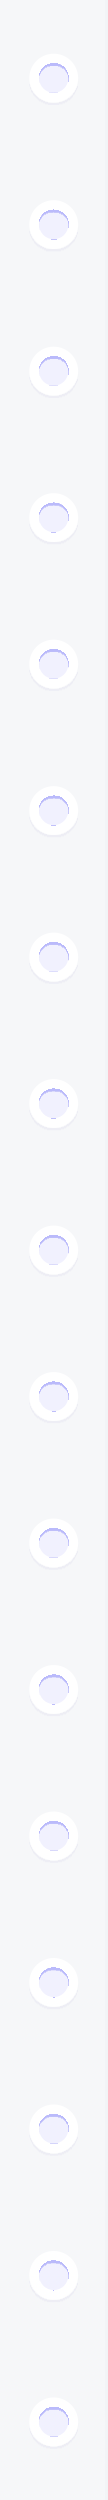
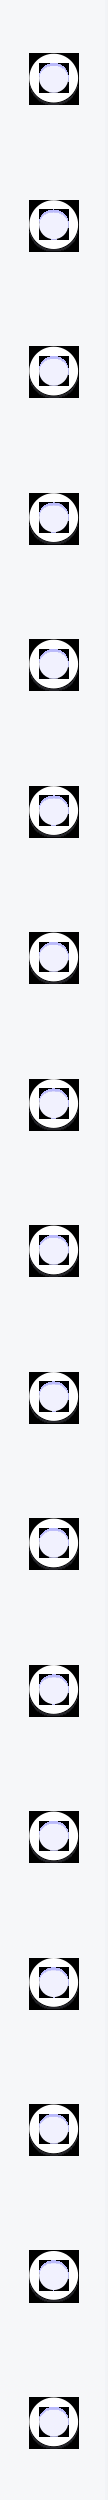
<svg xmlns="http://www.w3.org/2000/svg" width="44" height="1024" viewBox="0 0 44 1024" fill="none">
  <g clip-path="url(#clip0_32407_40120)">
    <mask id="path-1-inside-1_32407_40120" fill="white">
      <path d="M0 0H44V1024H0V0Z" />
    </mask>
    <path d="M0 0H44V1024H0V0Z" fill="#F6F7F9" />
    <g filter="url(#filter0_d_32407_40120)">
      <rect x="12" y="22" width="20" height="20" rx="10" fill="white" />
      <g filter="url(#filter1_ii_32407_40120)">
        <rect x="16" y="26" width="12" height="12" rx="6" fill="#F1F1FE" />
      </g>
    </g>
    <g filter="url(#filter2_d_32407_40120)">
      <rect x="12" y="82" width="20" height="20" rx="10" fill="white" />
      <g filter="url(#filter3_ii_32407_40120)">
        <rect x="16" y="86" width="12" height="12" rx="6" fill="#F1F1FE" />
      </g>
    </g>
    <g filter="url(#filter4_d_32407_40120)">
      <rect x="12" y="142" width="20" height="20" rx="10" fill="white" />
      <g filter="url(#filter5_ii_32407_40120)">
        <rect x="16" y="146" width="12" height="12" rx="6" fill="#F1F1FE" />
      </g>
    </g>
    <g filter="url(#filter6_d_32407_40120)">
      <rect x="12" y="202" width="20" height="20" rx="10" fill="white" />
      <g filter="url(#filter7_ii_32407_40120)">
        <rect x="16" y="206" width="12" height="12" rx="6" fill="#F1F1FE" />
      </g>
    </g>
    <g filter="url(#filter8_d_32407_40120)">
      <rect x="12" y="262" width="20" height="20" rx="10" fill="white" />
      <g filter="url(#filter9_ii_32407_40120)">
        <rect x="16" y="266" width="12" height="12" rx="6" fill="#F1F1FE" />
      </g>
    </g>
    <g filter="url(#filter10_d_32407_40120)">
      <rect x="12" y="322" width="20" height="20" rx="10" fill="white" />
      <g filter="url(#filter11_ii_32407_40120)">
        <rect x="16" y="326" width="12" height="12" rx="6" fill="#F1F1FE" />
      </g>
    </g>
    <g filter="url(#filter12_d_32407_40120)">
      <rect x="12" y="382" width="20" height="20" rx="10" fill="white" />
      <g filter="url(#filter13_ii_32407_40120)">
        <rect x="16" y="386" width="12" height="12" rx="6" fill="#F1F1FE" />
      </g>
    </g>
    <g filter="url(#filter14_d_32407_40120)">
      <rect x="12" y="442" width="20" height="20" rx="10" fill="white" />
      <g filter="url(#filter15_ii_32407_40120)">
        <rect x="16" y="446" width="12" height="12" rx="6" fill="#F1F1FE" />
      </g>
    </g>
    <g filter="url(#filter16_d_32407_40120)">
      <rect x="12" y="502" width="20" height="20" rx="10" fill="white" />
      <g filter="url(#filter17_ii_32407_40120)">
        <rect x="16" y="506" width="12" height="12" rx="6" fill="#F1F1FE" />
      </g>
    </g>
    <g filter="url(#filter18_d_32407_40120)">
      <rect x="12" y="562" width="20" height="20" rx="10" fill="white" />
      <g filter="url(#filter19_ii_32407_40120)">
        <rect x="16" y="566" width="12" height="12" rx="6" fill="#F1F1FE" />
      </g>
    </g>
    <g filter="url(#filter20_d_32407_40120)">
      <rect x="12" y="622" width="20" height="20" rx="10" fill="white" />
      <g filter="url(#filter21_ii_32407_40120)">
        <rect x="16" y="626" width="12" height="12" rx="6" fill="#F1F1FE" />
      </g>
    </g>
    <g filter="url(#filter22_d_32407_40120)">
      <rect x="12" y="682" width="20" height="20" rx="10" fill="white" />
      <g filter="url(#filter23_ii_32407_40120)">
        <rect x="16" y="686" width="12" height="12" rx="6" fill="#F1F1FE" />
      </g>
    </g>
    <g filter="url(#filter24_d_32407_40120)">
      <rect x="12" y="742" width="20" height="20" rx="10" fill="white" />
      <g filter="url(#filter25_ii_32407_40120)">
        <rect x="16" y="746" width="12" height="12" rx="6" fill="#F1F1FE" />
      </g>
    </g>
    <g filter="url(#filter26_d_32407_40120)">
      <rect x="12" y="802" width="20" height="20" rx="10" fill="white" />
      <g filter="url(#filter27_ii_32407_40120)">
        <rect x="16" y="806" width="12" height="12" rx="6" fill="#F1F1FE" />
      </g>
    </g>
    <g filter="url(#filter28_d_32407_40120)">
      <rect x="12" y="862" width="20" height="20" rx="10" fill="white" />
      <g filter="url(#filter29_ii_32407_40120)">
        <rect x="16" y="866" width="12" height="12" rx="6" fill="#F1F1FE" />
      </g>
    </g>
    <g filter="url(#filter30_d_32407_40120)">
      <rect x="12" y="922" width="20" height="20" rx="10" fill="white" />
      <g filter="url(#filter31_ii_32407_40120)">
        <rect x="16" y="926" width="12" height="12" rx="6" fill="#F1F1FE" />
      </g>
    </g>
    <g filter="url(#filter32_d_32407_40120)">
      <rect x="12" y="982" width="20" height="20" rx="10" fill="white" />
      <g filter="url(#filter33_ii_32407_40120)">
        <rect x="16" y="986" width="12" height="12" rx="6" fill="#F1F1FE" />
      </g>
    </g>
  </g>
  <path d="M44 0H43V1024H44H45V0H44Z" fill="#F2F4F7" mask="url(#path-1-inside-1_32407_40120)" />
  <defs>
    <filter id="filter0_d_32407_40120" x="12" y="22" width="20" height="21" filterUnits="userSpaceOnUse" color-interpolation-filters="sRGB">
-       <feFlood flood-opacity="0" result="BackgroundImageFix" />
+       <feFlood floodOpacity="0" result="BackgroundImageFix" />
      <feColorMatrix in="SourceAlpha" type="matrix" values="0 0 0 0 0 0 0 0 0 0 0 0 0 0 0 0 0 0 127 0" result="hardAlpha" />
      <feOffset dy="1" />
      <feComposite in2="hardAlpha" operator="out" />
      <feColorMatrix type="matrix" values="0 0 0 0 0.785 0 0 0 0 0.785 0 0 0 0 0.897 0 0 0 0.18 0" />
      <feBlend mode="normal" in2="BackgroundImageFix" result="effect1_dropShadow_32407_40120" />
      <feBlend mode="normal" in="SourceGraphic" in2="effect1_dropShadow_32407_40120" result="shape" />
    </filter>
    <filter id="filter1_ii_32407_40120" x="16" y="26" width="12" height="12" filterUnits="userSpaceOnUse" color-interpolation-filters="sRGB">
-       <feFlood flood-opacity="0" result="BackgroundImageFix" />
+       <feFlood floodOpacity="0" result="BackgroundImageFix" />
      <feBlend mode="normal" in="SourceGraphic" in2="BackgroundImageFix" result="shape" />
      <feColorMatrix in="SourceAlpha" type="matrix" values="0 0 0 0 0 0 0 0 0 0 0 0 0 0 0 0 0 0 127 0" result="hardAlpha" />
      <feOffset dy="1" />
      <feComposite in2="hardAlpha" operator="arithmetic" k2="-1" k3="1" />
      <feColorMatrix type="matrix" values="0 0 0 0 0.851 0 0 0 0 0.851 0 0 0 0 0.957 0 0 0 1 0" />
      <feBlend mode="normal" in2="shape" result="effect1_innerShadow_32407_40120" />
      <feColorMatrix in="SourceAlpha" type="matrix" values="0 0 0 0 0 0 0 0 0 0 0 0 0 0 0 0 0 0 127 0" result="hardAlpha" />
      <feOffset dy="1" />
      <feComposite in2="hardAlpha" operator="arithmetic" k2="-1" k3="1" />
      <feColorMatrix type="matrix" values="0 0 0 0 0.729 0 0 0 0 0.729 0 0 0 0 0.984 0 0 0 1 0" />
      <feBlend mode="normal" in2="effect1_innerShadow_32407_40120" result="effect2_innerShadow_32407_40120" />
    </filter>
    <filter id="filter2_d_32407_40120" x="12" y="82" width="20" height="21" filterUnits="userSpaceOnUse" color-interpolation-filters="sRGB">
-       <feFlood flood-opacity="0" result="BackgroundImageFix" />
+       <feFlood floodOpacity="0" result="BackgroundImageFix" />
      <feColorMatrix in="SourceAlpha" type="matrix" values="0 0 0 0 0 0 0 0 0 0 0 0 0 0 0 0 0 0 127 0" result="hardAlpha" />
      <feOffset dy="1" />
      <feComposite in2="hardAlpha" operator="out" />
      <feColorMatrix type="matrix" values="0 0 0 0 0.785 0 0 0 0 0.785 0 0 0 0 0.897 0 0 0 0.18 0" />
      <feBlend mode="normal" in2="BackgroundImageFix" result="effect1_dropShadow_32407_40120" />
      <feBlend mode="normal" in="SourceGraphic" in2="effect1_dropShadow_32407_40120" result="shape" />
    </filter>
    <filter id="filter3_ii_32407_40120" x="16" y="86" width="12" height="12" filterUnits="userSpaceOnUse" color-interpolation-filters="sRGB">
-       <feFlood flood-opacity="0" result="BackgroundImageFix" />
+       <feFlood floodOpacity="0" result="BackgroundImageFix" />
      <feBlend mode="normal" in="SourceGraphic" in2="BackgroundImageFix" result="shape" />
      <feColorMatrix in="SourceAlpha" type="matrix" values="0 0 0 0 0 0 0 0 0 0 0 0 0 0 0 0 0 0 127 0" result="hardAlpha" />
      <feOffset dy="1" />
      <feComposite in2="hardAlpha" operator="arithmetic" k2="-1" k3="1" />
      <feColorMatrix type="matrix" values="0 0 0 0 0.851 0 0 0 0 0.851 0 0 0 0 0.957 0 0 0 1 0" />
      <feBlend mode="normal" in2="shape" result="effect1_innerShadow_32407_40120" />
      <feColorMatrix in="SourceAlpha" type="matrix" values="0 0 0 0 0 0 0 0 0 0 0 0 0 0 0 0 0 0 127 0" result="hardAlpha" />
      <feOffset dy="1" />
      <feComposite in2="hardAlpha" operator="arithmetic" k2="-1" k3="1" />
      <feColorMatrix type="matrix" values="0 0 0 0 0.729 0 0 0 0 0.729 0 0 0 0 0.984 0 0 0 1 0" />
      <feBlend mode="normal" in2="effect1_innerShadow_32407_40120" result="effect2_innerShadow_32407_40120" />
    </filter>
    <filter id="filter4_d_32407_40120" x="12" y="142" width="20" height="21" filterUnits="userSpaceOnUse" color-interpolation-filters="sRGB">
-       <feFlood flood-opacity="0" result="BackgroundImageFix" />
+       <feFlood floodOpacity="0" result="BackgroundImageFix" />
      <feColorMatrix in="SourceAlpha" type="matrix" values="0 0 0 0 0 0 0 0 0 0 0 0 0 0 0 0 0 0 127 0" result="hardAlpha" />
      <feOffset dy="1" />
      <feComposite in2="hardAlpha" operator="out" />
      <feColorMatrix type="matrix" values="0 0 0 0 0.785 0 0 0 0 0.785 0 0 0 0 0.897 0 0 0 0.18 0" />
      <feBlend mode="normal" in2="BackgroundImageFix" result="effect1_dropShadow_32407_40120" />
      <feBlend mode="normal" in="SourceGraphic" in2="effect1_dropShadow_32407_40120" result="shape" />
    </filter>
    <filter id="filter5_ii_32407_40120" x="16" y="146" width="12" height="12" filterUnits="userSpaceOnUse" color-interpolation-filters="sRGB">
-       <feFlood flood-opacity="0" result="BackgroundImageFix" />
+       <feFlood floodOpacity="0" result="BackgroundImageFix" />
      <feBlend mode="normal" in="SourceGraphic" in2="BackgroundImageFix" result="shape" />
      <feColorMatrix in="SourceAlpha" type="matrix" values="0 0 0 0 0 0 0 0 0 0 0 0 0 0 0 0 0 0 127 0" result="hardAlpha" />
      <feOffset dy="1" />
      <feComposite in2="hardAlpha" operator="arithmetic" k2="-1" k3="1" />
      <feColorMatrix type="matrix" values="0 0 0 0 0.851 0 0 0 0 0.851 0 0 0 0 0.957 0 0 0 1 0" />
      <feBlend mode="normal" in2="shape" result="effect1_innerShadow_32407_40120" />
      <feColorMatrix in="SourceAlpha" type="matrix" values="0 0 0 0 0 0 0 0 0 0 0 0 0 0 0 0 0 0 127 0" result="hardAlpha" />
      <feOffset dy="1" />
      <feComposite in2="hardAlpha" operator="arithmetic" k2="-1" k3="1" />
      <feColorMatrix type="matrix" values="0 0 0 0 0.729 0 0 0 0 0.729 0 0 0 0 0.984 0 0 0 1 0" />
      <feBlend mode="normal" in2="effect1_innerShadow_32407_40120" result="effect2_innerShadow_32407_40120" />
    </filter>
    <filter id="filter6_d_32407_40120" x="12" y="202" width="20" height="21" filterUnits="userSpaceOnUse" color-interpolation-filters="sRGB">
-       <feFlood flood-opacity="0" result="BackgroundImageFix" />
+       <feFlood floodOpacity="0" result="BackgroundImageFix" />
      <feColorMatrix in="SourceAlpha" type="matrix" values="0 0 0 0 0 0 0 0 0 0 0 0 0 0 0 0 0 0 127 0" result="hardAlpha" />
      <feOffset dy="1" />
      <feComposite in2="hardAlpha" operator="out" />
      <feColorMatrix type="matrix" values="0 0 0 0 0.785 0 0 0 0 0.785 0 0 0 0 0.897 0 0 0 0.18 0" />
      <feBlend mode="normal" in2="BackgroundImageFix" result="effect1_dropShadow_32407_40120" />
      <feBlend mode="normal" in="SourceGraphic" in2="effect1_dropShadow_32407_40120" result="shape" />
    </filter>
    <filter id="filter7_ii_32407_40120" x="16" y="206" width="12" height="12" filterUnits="userSpaceOnUse" color-interpolation-filters="sRGB">
-       <feFlood flood-opacity="0" result="BackgroundImageFix" />
+       <feFlood floodOpacity="0" result="BackgroundImageFix" />
      <feBlend mode="normal" in="SourceGraphic" in2="BackgroundImageFix" result="shape" />
      <feColorMatrix in="SourceAlpha" type="matrix" values="0 0 0 0 0 0 0 0 0 0 0 0 0 0 0 0 0 0 127 0" result="hardAlpha" />
      <feOffset dy="1" />
      <feComposite in2="hardAlpha" operator="arithmetic" k2="-1" k3="1" />
      <feColorMatrix type="matrix" values="0 0 0 0 0.851 0 0 0 0 0.851 0 0 0 0 0.957 0 0 0 1 0" />
      <feBlend mode="normal" in2="shape" result="effect1_innerShadow_32407_40120" />
      <feColorMatrix in="SourceAlpha" type="matrix" values="0 0 0 0 0 0 0 0 0 0 0 0 0 0 0 0 0 0 127 0" result="hardAlpha" />
      <feOffset dy="1" />
      <feComposite in2="hardAlpha" operator="arithmetic" k2="-1" k3="1" />
      <feColorMatrix type="matrix" values="0 0 0 0 0.729 0 0 0 0 0.729 0 0 0 0 0.984 0 0 0 1 0" />
      <feBlend mode="normal" in2="effect1_innerShadow_32407_40120" result="effect2_innerShadow_32407_40120" />
    </filter>
    <filter id="filter8_d_32407_40120" x="12" y="262" width="20" height="21" filterUnits="userSpaceOnUse" color-interpolation-filters="sRGB">
-       <feFlood flood-opacity="0" result="BackgroundImageFix" />
+       <feFlood floodOpacity="0" result="BackgroundImageFix" />
      <feColorMatrix in="SourceAlpha" type="matrix" values="0 0 0 0 0 0 0 0 0 0 0 0 0 0 0 0 0 0 127 0" result="hardAlpha" />
      <feOffset dy="1" />
      <feComposite in2="hardAlpha" operator="out" />
      <feColorMatrix type="matrix" values="0 0 0 0 0.785 0 0 0 0 0.785 0 0 0 0 0.897 0 0 0 0.18 0" />
      <feBlend mode="normal" in2="BackgroundImageFix" result="effect1_dropShadow_32407_40120" />
      <feBlend mode="normal" in="SourceGraphic" in2="effect1_dropShadow_32407_40120" result="shape" />
    </filter>
    <filter id="filter9_ii_32407_40120" x="16" y="266" width="12" height="12" filterUnits="userSpaceOnUse" color-interpolation-filters="sRGB">
-       <feFlood flood-opacity="0" result="BackgroundImageFix" />
+       <feFlood floodOpacity="0" result="BackgroundImageFix" />
      <feBlend mode="normal" in="SourceGraphic" in2="BackgroundImageFix" result="shape" />
      <feColorMatrix in="SourceAlpha" type="matrix" values="0 0 0 0 0 0 0 0 0 0 0 0 0 0 0 0 0 0 127 0" result="hardAlpha" />
      <feOffset dy="1" />
      <feComposite in2="hardAlpha" operator="arithmetic" k2="-1" k3="1" />
      <feColorMatrix type="matrix" values="0 0 0 0 0.851 0 0 0 0 0.851 0 0 0 0 0.957 0 0 0 1 0" />
      <feBlend mode="normal" in2="shape" result="effect1_innerShadow_32407_40120" />
      <feColorMatrix in="SourceAlpha" type="matrix" values="0 0 0 0 0 0 0 0 0 0 0 0 0 0 0 0 0 0 127 0" result="hardAlpha" />
      <feOffset dy="1" />
      <feComposite in2="hardAlpha" operator="arithmetic" k2="-1" k3="1" />
      <feColorMatrix type="matrix" values="0 0 0 0 0.729 0 0 0 0 0.729 0 0 0 0 0.984 0 0 0 1 0" />
      <feBlend mode="normal" in2="effect1_innerShadow_32407_40120" result="effect2_innerShadow_32407_40120" />
    </filter>
    <filter id="filter10_d_32407_40120" x="12" y="322" width="20" height="21" filterUnits="userSpaceOnUse" color-interpolation-filters="sRGB">
-       <feFlood flood-opacity="0" result="BackgroundImageFix" />
+       <feFlood floodOpacity="0" result="BackgroundImageFix" />
      <feColorMatrix in="SourceAlpha" type="matrix" values="0 0 0 0 0 0 0 0 0 0 0 0 0 0 0 0 0 0 127 0" result="hardAlpha" />
      <feOffset dy="1" />
      <feComposite in2="hardAlpha" operator="out" />
      <feColorMatrix type="matrix" values="0 0 0 0 0.785 0 0 0 0 0.785 0 0 0 0 0.897 0 0 0 0.18 0" />
      <feBlend mode="normal" in2="BackgroundImageFix" result="effect1_dropShadow_32407_40120" />
      <feBlend mode="normal" in="SourceGraphic" in2="effect1_dropShadow_32407_40120" result="shape" />
    </filter>
    <filter id="filter11_ii_32407_40120" x="16" y="326" width="12" height="12" filterUnits="userSpaceOnUse" color-interpolation-filters="sRGB">
-       <feFlood flood-opacity="0" result="BackgroundImageFix" />
+       <feFlood floodOpacity="0" result="BackgroundImageFix" />
      <feBlend mode="normal" in="SourceGraphic" in2="BackgroundImageFix" result="shape" />
      <feColorMatrix in="SourceAlpha" type="matrix" values="0 0 0 0 0 0 0 0 0 0 0 0 0 0 0 0 0 0 127 0" result="hardAlpha" />
      <feOffset dy="1" />
      <feComposite in2="hardAlpha" operator="arithmetic" k2="-1" k3="1" />
      <feColorMatrix type="matrix" values="0 0 0 0 0.851 0 0 0 0 0.851 0 0 0 0 0.957 0 0 0 1 0" />
      <feBlend mode="normal" in2="shape" result="effect1_innerShadow_32407_40120" />
      <feColorMatrix in="SourceAlpha" type="matrix" values="0 0 0 0 0 0 0 0 0 0 0 0 0 0 0 0 0 0 127 0" result="hardAlpha" />
      <feOffset dy="1" />
      <feComposite in2="hardAlpha" operator="arithmetic" k2="-1" k3="1" />
      <feColorMatrix type="matrix" values="0 0 0 0 0.729 0 0 0 0 0.729 0 0 0 0 0.984 0 0 0 1 0" />
      <feBlend mode="normal" in2="effect1_innerShadow_32407_40120" result="effect2_innerShadow_32407_40120" />
    </filter>
    <filter id="filter12_d_32407_40120" x="12" y="382" width="20" height="21" filterUnits="userSpaceOnUse" color-interpolation-filters="sRGB">
-       <feFlood flood-opacity="0" result="BackgroundImageFix" />
+       <feFlood floodOpacity="0" result="BackgroundImageFix" />
      <feColorMatrix in="SourceAlpha" type="matrix" values="0 0 0 0 0 0 0 0 0 0 0 0 0 0 0 0 0 0 127 0" result="hardAlpha" />
      <feOffset dy="1" />
      <feComposite in2="hardAlpha" operator="out" />
      <feColorMatrix type="matrix" values="0 0 0 0 0.785 0 0 0 0 0.785 0 0 0 0 0.897 0 0 0 0.18 0" />
      <feBlend mode="normal" in2="BackgroundImageFix" result="effect1_dropShadow_32407_40120" />
      <feBlend mode="normal" in="SourceGraphic" in2="effect1_dropShadow_32407_40120" result="shape" />
    </filter>
    <filter id="filter13_ii_32407_40120" x="16" y="386" width="12" height="12" filterUnits="userSpaceOnUse" color-interpolation-filters="sRGB">
-       <feFlood flood-opacity="0" result="BackgroundImageFix" />
+       <feFlood floodOpacity="0" result="BackgroundImageFix" />
      <feBlend mode="normal" in="SourceGraphic" in2="BackgroundImageFix" result="shape" />
      <feColorMatrix in="SourceAlpha" type="matrix" values="0 0 0 0 0 0 0 0 0 0 0 0 0 0 0 0 0 0 127 0" result="hardAlpha" />
      <feOffset dy="1" />
      <feComposite in2="hardAlpha" operator="arithmetic" k2="-1" k3="1" />
      <feColorMatrix type="matrix" values="0 0 0 0 0.851 0 0 0 0 0.851 0 0 0 0 0.957 0 0 0 1 0" />
      <feBlend mode="normal" in2="shape" result="effect1_innerShadow_32407_40120" />
      <feColorMatrix in="SourceAlpha" type="matrix" values="0 0 0 0 0 0 0 0 0 0 0 0 0 0 0 0 0 0 127 0" result="hardAlpha" />
      <feOffset dy="1" />
      <feComposite in2="hardAlpha" operator="arithmetic" k2="-1" k3="1" />
      <feColorMatrix type="matrix" values="0 0 0 0 0.729 0 0 0 0 0.729 0 0 0 0 0.984 0 0 0 1 0" />
      <feBlend mode="normal" in2="effect1_innerShadow_32407_40120" result="effect2_innerShadow_32407_40120" />
    </filter>
    <filter id="filter14_d_32407_40120" x="12" y="442" width="20" height="21" filterUnits="userSpaceOnUse" color-interpolation-filters="sRGB">
-       <feFlood flood-opacity="0" result="BackgroundImageFix" />
+       <feFlood floodOpacity="0" result="BackgroundImageFix" />
      <feColorMatrix in="SourceAlpha" type="matrix" values="0 0 0 0 0 0 0 0 0 0 0 0 0 0 0 0 0 0 127 0" result="hardAlpha" />
      <feOffset dy="1" />
      <feComposite in2="hardAlpha" operator="out" />
      <feColorMatrix type="matrix" values="0 0 0 0 0.785 0 0 0 0 0.785 0 0 0 0 0.897 0 0 0 0.18 0" />
      <feBlend mode="normal" in2="BackgroundImageFix" result="effect1_dropShadow_32407_40120" />
      <feBlend mode="normal" in="SourceGraphic" in2="effect1_dropShadow_32407_40120" result="shape" />
    </filter>
    <filter id="filter15_ii_32407_40120" x="16" y="446" width="12" height="12" filterUnits="userSpaceOnUse" color-interpolation-filters="sRGB">
-       <feFlood flood-opacity="0" result="BackgroundImageFix" />
+       <feFlood floodOpacity="0" result="BackgroundImageFix" />
      <feBlend mode="normal" in="SourceGraphic" in2="BackgroundImageFix" result="shape" />
      <feColorMatrix in="SourceAlpha" type="matrix" values="0 0 0 0 0 0 0 0 0 0 0 0 0 0 0 0 0 0 127 0" result="hardAlpha" />
      <feOffset dy="1" />
      <feComposite in2="hardAlpha" operator="arithmetic" k2="-1" k3="1" />
      <feColorMatrix type="matrix" values="0 0 0 0 0.851 0 0 0 0 0.851 0 0 0 0 0.957 0 0 0 1 0" />
      <feBlend mode="normal" in2="shape" result="effect1_innerShadow_32407_40120" />
      <feColorMatrix in="SourceAlpha" type="matrix" values="0 0 0 0 0 0 0 0 0 0 0 0 0 0 0 0 0 0 127 0" result="hardAlpha" />
      <feOffset dy="1" />
      <feComposite in2="hardAlpha" operator="arithmetic" k2="-1" k3="1" />
      <feColorMatrix type="matrix" values="0 0 0 0 0.729 0 0 0 0 0.729 0 0 0 0 0.984 0 0 0 1 0" />
      <feBlend mode="normal" in2="effect1_innerShadow_32407_40120" result="effect2_innerShadow_32407_40120" />
    </filter>
    <filter id="filter16_d_32407_40120" x="12" y="502" width="20" height="21" filterUnits="userSpaceOnUse" color-interpolation-filters="sRGB">
-       <feFlood flood-opacity="0" result="BackgroundImageFix" />
+       <feFlood floodOpacity="0" result="BackgroundImageFix" />
      <feColorMatrix in="SourceAlpha" type="matrix" values="0 0 0 0 0 0 0 0 0 0 0 0 0 0 0 0 0 0 127 0" result="hardAlpha" />
      <feOffset dy="1" />
      <feComposite in2="hardAlpha" operator="out" />
      <feColorMatrix type="matrix" values="0 0 0 0 0.785 0 0 0 0 0.785 0 0 0 0 0.897 0 0 0 0.18 0" />
      <feBlend mode="normal" in2="BackgroundImageFix" result="effect1_dropShadow_32407_40120" />
      <feBlend mode="normal" in="SourceGraphic" in2="effect1_dropShadow_32407_40120" result="shape" />
    </filter>
    <filter id="filter17_ii_32407_40120" x="16" y="506" width="12" height="12" filterUnits="userSpaceOnUse" color-interpolation-filters="sRGB">
-       <feFlood flood-opacity="0" result="BackgroundImageFix" />
+       <feFlood floodOpacity="0" result="BackgroundImageFix" />
      <feBlend mode="normal" in="SourceGraphic" in2="BackgroundImageFix" result="shape" />
      <feColorMatrix in="SourceAlpha" type="matrix" values="0 0 0 0 0 0 0 0 0 0 0 0 0 0 0 0 0 0 127 0" result="hardAlpha" />
      <feOffset dy="1" />
      <feComposite in2="hardAlpha" operator="arithmetic" k2="-1" k3="1" />
      <feColorMatrix type="matrix" values="0 0 0 0 0.851 0 0 0 0 0.851 0 0 0 0 0.957 0 0 0 1 0" />
      <feBlend mode="normal" in2="shape" result="effect1_innerShadow_32407_40120" />
      <feColorMatrix in="SourceAlpha" type="matrix" values="0 0 0 0 0 0 0 0 0 0 0 0 0 0 0 0 0 0 127 0" result="hardAlpha" />
      <feOffset dy="1" />
      <feComposite in2="hardAlpha" operator="arithmetic" k2="-1" k3="1" />
      <feColorMatrix type="matrix" values="0 0 0 0 0.729 0 0 0 0 0.729 0 0 0 0 0.984 0 0 0 1 0" />
      <feBlend mode="normal" in2="effect1_innerShadow_32407_40120" result="effect2_innerShadow_32407_40120" />
    </filter>
    <filter id="filter18_d_32407_40120" x="12" y="562" width="20" height="21" filterUnits="userSpaceOnUse" color-interpolation-filters="sRGB">
-       <feFlood flood-opacity="0" result="BackgroundImageFix" />
+       <feFlood floodOpacity="0" result="BackgroundImageFix" />
      <feColorMatrix in="SourceAlpha" type="matrix" values="0 0 0 0 0 0 0 0 0 0 0 0 0 0 0 0 0 0 127 0" result="hardAlpha" />
      <feOffset dy="1" />
      <feComposite in2="hardAlpha" operator="out" />
      <feColorMatrix type="matrix" values="0 0 0 0 0.785 0 0 0 0 0.785 0 0 0 0 0.897 0 0 0 0.18 0" />
      <feBlend mode="normal" in2="BackgroundImageFix" result="effect1_dropShadow_32407_40120" />
      <feBlend mode="normal" in="SourceGraphic" in2="effect1_dropShadow_32407_40120" result="shape" />
    </filter>
    <filter id="filter19_ii_32407_40120" x="16" y="566" width="12" height="12" filterUnits="userSpaceOnUse" color-interpolation-filters="sRGB">
-       <feFlood flood-opacity="0" result="BackgroundImageFix" />
+       <feFlood floodOpacity="0" result="BackgroundImageFix" />
      <feBlend mode="normal" in="SourceGraphic" in2="BackgroundImageFix" result="shape" />
      <feColorMatrix in="SourceAlpha" type="matrix" values="0 0 0 0 0 0 0 0 0 0 0 0 0 0 0 0 0 0 127 0" result="hardAlpha" />
      <feOffset dy="1" />
      <feComposite in2="hardAlpha" operator="arithmetic" k2="-1" k3="1" />
      <feColorMatrix type="matrix" values="0 0 0 0 0.851 0 0 0 0 0.851 0 0 0 0 0.957 0 0 0 1 0" />
      <feBlend mode="normal" in2="shape" result="effect1_innerShadow_32407_40120" />
      <feColorMatrix in="SourceAlpha" type="matrix" values="0 0 0 0 0 0 0 0 0 0 0 0 0 0 0 0 0 0 127 0" result="hardAlpha" />
      <feOffset dy="1" />
      <feComposite in2="hardAlpha" operator="arithmetic" k2="-1" k3="1" />
      <feColorMatrix type="matrix" values="0 0 0 0 0.729 0 0 0 0 0.729 0 0 0 0 0.984 0 0 0 1 0" />
      <feBlend mode="normal" in2="effect1_innerShadow_32407_40120" result="effect2_innerShadow_32407_40120" />
    </filter>
    <filter id="filter20_d_32407_40120" x="12" y="622" width="20" height="21" filterUnits="userSpaceOnUse" color-interpolation-filters="sRGB">
-       <feFlood flood-opacity="0" result="BackgroundImageFix" />
+       <feFlood floodOpacity="0" result="BackgroundImageFix" />
      <feColorMatrix in="SourceAlpha" type="matrix" values="0 0 0 0 0 0 0 0 0 0 0 0 0 0 0 0 0 0 127 0" result="hardAlpha" />
      <feOffset dy="1" />
      <feComposite in2="hardAlpha" operator="out" />
      <feColorMatrix type="matrix" values="0 0 0 0 0.785 0 0 0 0 0.785 0 0 0 0 0.897 0 0 0 0.18 0" />
      <feBlend mode="normal" in2="BackgroundImageFix" result="effect1_dropShadow_32407_40120" />
      <feBlend mode="normal" in="SourceGraphic" in2="effect1_dropShadow_32407_40120" result="shape" />
    </filter>
    <filter id="filter21_ii_32407_40120" x="16" y="626" width="12" height="12" filterUnits="userSpaceOnUse" color-interpolation-filters="sRGB">
-       <feFlood flood-opacity="0" result="BackgroundImageFix" />
+       <feFlood floodOpacity="0" result="BackgroundImageFix" />
      <feBlend mode="normal" in="SourceGraphic" in2="BackgroundImageFix" result="shape" />
      <feColorMatrix in="SourceAlpha" type="matrix" values="0 0 0 0 0 0 0 0 0 0 0 0 0 0 0 0 0 0 127 0" result="hardAlpha" />
      <feOffset dy="1" />
      <feComposite in2="hardAlpha" operator="arithmetic" k2="-1" k3="1" />
      <feColorMatrix type="matrix" values="0 0 0 0 0.851 0 0 0 0 0.851 0 0 0 0 0.957 0 0 0 1 0" />
      <feBlend mode="normal" in2="shape" result="effect1_innerShadow_32407_40120" />
      <feColorMatrix in="SourceAlpha" type="matrix" values="0 0 0 0 0 0 0 0 0 0 0 0 0 0 0 0 0 0 127 0" result="hardAlpha" />
      <feOffset dy="1" />
      <feComposite in2="hardAlpha" operator="arithmetic" k2="-1" k3="1" />
      <feColorMatrix type="matrix" values="0 0 0 0 0.729 0 0 0 0 0.729 0 0 0 0 0.984 0 0 0 1 0" />
      <feBlend mode="normal" in2="effect1_innerShadow_32407_40120" result="effect2_innerShadow_32407_40120" />
    </filter>
    <filter id="filter22_d_32407_40120" x="12" y="682" width="20" height="21" filterUnits="userSpaceOnUse" color-interpolation-filters="sRGB">
-       <feFlood flood-opacity="0" result="BackgroundImageFix" />
+       <feFlood floodOpacity="0" result="BackgroundImageFix" />
      <feColorMatrix in="SourceAlpha" type="matrix" values="0 0 0 0 0 0 0 0 0 0 0 0 0 0 0 0 0 0 127 0" result="hardAlpha" />
      <feOffset dy="1" />
      <feComposite in2="hardAlpha" operator="out" />
      <feColorMatrix type="matrix" values="0 0 0 0 0.785 0 0 0 0 0.785 0 0 0 0 0.897 0 0 0 0.18 0" />
      <feBlend mode="normal" in2="BackgroundImageFix" result="effect1_dropShadow_32407_40120" />
      <feBlend mode="normal" in="SourceGraphic" in2="effect1_dropShadow_32407_40120" result="shape" />
    </filter>
    <filter id="filter23_ii_32407_40120" x="16" y="686" width="12" height="12" filterUnits="userSpaceOnUse" color-interpolation-filters="sRGB">
-       <feFlood flood-opacity="0" result="BackgroundImageFix" />
+       <feFlood floodOpacity="0" result="BackgroundImageFix" />
      <feBlend mode="normal" in="SourceGraphic" in2="BackgroundImageFix" result="shape" />
      <feColorMatrix in="SourceAlpha" type="matrix" values="0 0 0 0 0 0 0 0 0 0 0 0 0 0 0 0 0 0 127 0" result="hardAlpha" />
      <feOffset dy="1" />
      <feComposite in2="hardAlpha" operator="arithmetic" k2="-1" k3="1" />
      <feColorMatrix type="matrix" values="0 0 0 0 0.851 0 0 0 0 0.851 0 0 0 0 0.957 0 0 0 1 0" />
      <feBlend mode="normal" in2="shape" result="effect1_innerShadow_32407_40120" />
      <feColorMatrix in="SourceAlpha" type="matrix" values="0 0 0 0 0 0 0 0 0 0 0 0 0 0 0 0 0 0 127 0" result="hardAlpha" />
      <feOffset dy="1" />
      <feComposite in2="hardAlpha" operator="arithmetic" k2="-1" k3="1" />
      <feColorMatrix type="matrix" values="0 0 0 0 0.729 0 0 0 0 0.729 0 0 0 0 0.984 0 0 0 1 0" />
      <feBlend mode="normal" in2="effect1_innerShadow_32407_40120" result="effect2_innerShadow_32407_40120" />
    </filter>
    <filter id="filter24_d_32407_40120" x="12" y="742" width="20" height="21" filterUnits="userSpaceOnUse" color-interpolation-filters="sRGB">
-       <feFlood flood-opacity="0" result="BackgroundImageFix" />
+       <feFlood floodOpacity="0" result="BackgroundImageFix" />
      <feColorMatrix in="SourceAlpha" type="matrix" values="0 0 0 0 0 0 0 0 0 0 0 0 0 0 0 0 0 0 127 0" result="hardAlpha" />
      <feOffset dy="1" />
      <feComposite in2="hardAlpha" operator="out" />
      <feColorMatrix type="matrix" values="0 0 0 0 0.785 0 0 0 0 0.785 0 0 0 0 0.897 0 0 0 0.18 0" />
      <feBlend mode="normal" in2="BackgroundImageFix" result="effect1_dropShadow_32407_40120" />
      <feBlend mode="normal" in="SourceGraphic" in2="effect1_dropShadow_32407_40120" result="shape" />
    </filter>
    <filter id="filter25_ii_32407_40120" x="16" y="746" width="12" height="12" filterUnits="userSpaceOnUse" color-interpolation-filters="sRGB">
-       <feFlood flood-opacity="0" result="BackgroundImageFix" />
+       <feFlood floodOpacity="0" result="BackgroundImageFix" />
      <feBlend mode="normal" in="SourceGraphic" in2="BackgroundImageFix" result="shape" />
      <feColorMatrix in="SourceAlpha" type="matrix" values="0 0 0 0 0 0 0 0 0 0 0 0 0 0 0 0 0 0 127 0" result="hardAlpha" />
      <feOffset dy="1" />
      <feComposite in2="hardAlpha" operator="arithmetic" k2="-1" k3="1" />
      <feColorMatrix type="matrix" values="0 0 0 0 0.851 0 0 0 0 0.851 0 0 0 0 0.957 0 0 0 1 0" />
      <feBlend mode="normal" in2="shape" result="effect1_innerShadow_32407_40120" />
      <feColorMatrix in="SourceAlpha" type="matrix" values="0 0 0 0 0 0 0 0 0 0 0 0 0 0 0 0 0 0 127 0" result="hardAlpha" />
      <feOffset dy="1" />
      <feComposite in2="hardAlpha" operator="arithmetic" k2="-1" k3="1" />
      <feColorMatrix type="matrix" values="0 0 0 0 0.729 0 0 0 0 0.729 0 0 0 0 0.984 0 0 0 1 0" />
      <feBlend mode="normal" in2="effect1_innerShadow_32407_40120" result="effect2_innerShadow_32407_40120" />
    </filter>
    <filter id="filter26_d_32407_40120" x="12" y="802" width="20" height="21" filterUnits="userSpaceOnUse" color-interpolation-filters="sRGB">
-       <feFlood flood-opacity="0" result="BackgroundImageFix" />
+       <feFlood floodOpacity="0" result="BackgroundImageFix" />
      <feColorMatrix in="SourceAlpha" type="matrix" values="0 0 0 0 0 0 0 0 0 0 0 0 0 0 0 0 0 0 127 0" result="hardAlpha" />
      <feOffset dy="1" />
      <feComposite in2="hardAlpha" operator="out" />
      <feColorMatrix type="matrix" values="0 0 0 0 0.785 0 0 0 0 0.785 0 0 0 0 0.897 0 0 0 0.18 0" />
      <feBlend mode="normal" in2="BackgroundImageFix" result="effect1_dropShadow_32407_40120" />
      <feBlend mode="normal" in="SourceGraphic" in2="effect1_dropShadow_32407_40120" result="shape" />
    </filter>
    <filter id="filter27_ii_32407_40120" x="16" y="806" width="12" height="12" filterUnits="userSpaceOnUse" color-interpolation-filters="sRGB">
-       <feFlood flood-opacity="0" result="BackgroundImageFix" />
+       <feFlood floodOpacity="0" result="BackgroundImageFix" />
      <feBlend mode="normal" in="SourceGraphic" in2="BackgroundImageFix" result="shape" />
      <feColorMatrix in="SourceAlpha" type="matrix" values="0 0 0 0 0 0 0 0 0 0 0 0 0 0 0 0 0 0 127 0" result="hardAlpha" />
      <feOffset dy="1" />
      <feComposite in2="hardAlpha" operator="arithmetic" k2="-1" k3="1" />
      <feColorMatrix type="matrix" values="0 0 0 0 0.851 0 0 0 0 0.851 0 0 0 0 0.957 0 0 0 1 0" />
      <feBlend mode="normal" in2="shape" result="effect1_innerShadow_32407_40120" />
      <feColorMatrix in="SourceAlpha" type="matrix" values="0 0 0 0 0 0 0 0 0 0 0 0 0 0 0 0 0 0 127 0" result="hardAlpha" />
      <feOffset dy="1" />
      <feComposite in2="hardAlpha" operator="arithmetic" k2="-1" k3="1" />
      <feColorMatrix type="matrix" values="0 0 0 0 0.729 0 0 0 0 0.729 0 0 0 0 0.984 0 0 0 1 0" />
      <feBlend mode="normal" in2="effect1_innerShadow_32407_40120" result="effect2_innerShadow_32407_40120" />
    </filter>
    <filter id="filter28_d_32407_40120" x="12" y="862" width="20" height="21" filterUnits="userSpaceOnUse" color-interpolation-filters="sRGB">
-       <feFlood flood-opacity="0" result="BackgroundImageFix" />
+       <feFlood floodOpacity="0" result="BackgroundImageFix" />
      <feColorMatrix in="SourceAlpha" type="matrix" values="0 0 0 0 0 0 0 0 0 0 0 0 0 0 0 0 0 0 127 0" result="hardAlpha" />
      <feOffset dy="1" />
      <feComposite in2="hardAlpha" operator="out" />
      <feColorMatrix type="matrix" values="0 0 0 0 0.785 0 0 0 0 0.785 0 0 0 0 0.897 0 0 0 0.18 0" />
      <feBlend mode="normal" in2="BackgroundImageFix" result="effect1_dropShadow_32407_40120" />
      <feBlend mode="normal" in="SourceGraphic" in2="effect1_dropShadow_32407_40120" result="shape" />
    </filter>
    <filter id="filter29_ii_32407_40120" x="16" y="866" width="12" height="12" filterUnits="userSpaceOnUse" color-interpolation-filters="sRGB">
-       <feFlood flood-opacity="0" result="BackgroundImageFix" />
+       <feFlood floodOpacity="0" result="BackgroundImageFix" />
      <feBlend mode="normal" in="SourceGraphic" in2="BackgroundImageFix" result="shape" />
      <feColorMatrix in="SourceAlpha" type="matrix" values="0 0 0 0 0 0 0 0 0 0 0 0 0 0 0 0 0 0 127 0" result="hardAlpha" />
      <feOffset dy="1" />
      <feComposite in2="hardAlpha" operator="arithmetic" k2="-1" k3="1" />
      <feColorMatrix type="matrix" values="0 0 0 0 0.851 0 0 0 0 0.851 0 0 0 0 0.957 0 0 0 1 0" />
      <feBlend mode="normal" in2="shape" result="effect1_innerShadow_32407_40120" />
      <feColorMatrix in="SourceAlpha" type="matrix" values="0 0 0 0 0 0 0 0 0 0 0 0 0 0 0 0 0 0 127 0" result="hardAlpha" />
      <feOffset dy="1" />
      <feComposite in2="hardAlpha" operator="arithmetic" k2="-1" k3="1" />
      <feColorMatrix type="matrix" values="0 0 0 0 0.729 0 0 0 0 0.729 0 0 0 0 0.984 0 0 0 1 0" />
      <feBlend mode="normal" in2="effect1_innerShadow_32407_40120" result="effect2_innerShadow_32407_40120" />
    </filter>
    <filter id="filter30_d_32407_40120" x="12" y="922" width="20" height="21" filterUnits="userSpaceOnUse" color-interpolation-filters="sRGB">
-       <feFlood flood-opacity="0" result="BackgroundImageFix" />
+       <feFlood floodOpacity="0" result="BackgroundImageFix" />
      <feColorMatrix in="SourceAlpha" type="matrix" values="0 0 0 0 0 0 0 0 0 0 0 0 0 0 0 0 0 0 127 0" result="hardAlpha" />
      <feOffset dy="1" />
      <feComposite in2="hardAlpha" operator="out" />
      <feColorMatrix type="matrix" values="0 0 0 0 0.785 0 0 0 0 0.785 0 0 0 0 0.897 0 0 0 0.18 0" />
      <feBlend mode="normal" in2="BackgroundImageFix" result="effect1_dropShadow_32407_40120" />
      <feBlend mode="normal" in="SourceGraphic" in2="effect1_dropShadow_32407_40120" result="shape" />
    </filter>
    <filter id="filter31_ii_32407_40120" x="16" y="926" width="12" height="12" filterUnits="userSpaceOnUse" color-interpolation-filters="sRGB">
-       <feFlood flood-opacity="0" result="BackgroundImageFix" />
+       <feFlood floodOpacity="0" result="BackgroundImageFix" />
      <feBlend mode="normal" in="SourceGraphic" in2="BackgroundImageFix" result="shape" />
      <feColorMatrix in="SourceAlpha" type="matrix" values="0 0 0 0 0 0 0 0 0 0 0 0 0 0 0 0 0 0 127 0" result="hardAlpha" />
      <feOffset dy="1" />
      <feComposite in2="hardAlpha" operator="arithmetic" k2="-1" k3="1" />
      <feColorMatrix type="matrix" values="0 0 0 0 0.851 0 0 0 0 0.851 0 0 0 0 0.957 0 0 0 1 0" />
      <feBlend mode="normal" in2="shape" result="effect1_innerShadow_32407_40120" />
      <feColorMatrix in="SourceAlpha" type="matrix" values="0 0 0 0 0 0 0 0 0 0 0 0 0 0 0 0 0 0 127 0" result="hardAlpha" />
      <feOffset dy="1" />
      <feComposite in2="hardAlpha" operator="arithmetic" k2="-1" k3="1" />
      <feColorMatrix type="matrix" values="0 0 0 0 0.729 0 0 0 0 0.729 0 0 0 0 0.984 0 0 0 1 0" />
      <feBlend mode="normal" in2="effect1_innerShadow_32407_40120" result="effect2_innerShadow_32407_40120" />
    </filter>
    <filter id="filter32_d_32407_40120" x="12" y="982" width="20" height="21" filterUnits="userSpaceOnUse" color-interpolation-filters="sRGB">
-       <feFlood flood-opacity="0" result="BackgroundImageFix" />
+       <feFlood floodOpacity="0" result="BackgroundImageFix" />
      <feColorMatrix in="SourceAlpha" type="matrix" values="0 0 0 0 0 0 0 0 0 0 0 0 0 0 0 0 0 0 127 0" result="hardAlpha" />
      <feOffset dy="1" />
      <feComposite in2="hardAlpha" operator="out" />
      <feColorMatrix type="matrix" values="0 0 0 0 0.785 0 0 0 0 0.785 0 0 0 0 0.897 0 0 0 0.18 0" />
      <feBlend mode="normal" in2="BackgroundImageFix" result="effect1_dropShadow_32407_40120" />
      <feBlend mode="normal" in="SourceGraphic" in2="effect1_dropShadow_32407_40120" result="shape" />
    </filter>
    <filter id="filter33_ii_32407_40120" x="16" y="986" width="12" height="12" filterUnits="userSpaceOnUse" color-interpolation-filters="sRGB">
-       <feFlood flood-opacity="0" result="BackgroundImageFix" />
+       <feFlood floodOpacity="0" result="BackgroundImageFix" />
      <feBlend mode="normal" in="SourceGraphic" in2="BackgroundImageFix" result="shape" />
      <feColorMatrix in="SourceAlpha" type="matrix" values="0 0 0 0 0 0 0 0 0 0 0 0 0 0 0 0 0 0 127 0" result="hardAlpha" />
      <feOffset dy="1" />
      <feComposite in2="hardAlpha" operator="arithmetic" k2="-1" k3="1" />
      <feColorMatrix type="matrix" values="0 0 0 0 0.851 0 0 0 0 0.851 0 0 0 0 0.957 0 0 0 1 0" />
      <feBlend mode="normal" in2="shape" result="effect1_innerShadow_32407_40120" />
      <feColorMatrix in="SourceAlpha" type="matrix" values="0 0 0 0 0 0 0 0 0 0 0 0 0 0 0 0 0 0 127 0" result="hardAlpha" />
      <feOffset dy="1" />
      <feComposite in2="hardAlpha" operator="arithmetic" k2="-1" k3="1" />
      <feColorMatrix type="matrix" values="0 0 0 0 0.729 0 0 0 0 0.729 0 0 0 0 0.984 0 0 0 1 0" />
      <feBlend mode="normal" in2="effect1_innerShadow_32407_40120" result="effect2_innerShadow_32407_40120" />
    </filter>
    <clipPath id="clip0_32407_40120">
      <path d="M0 0H44V1024H0V0Z" fill="white" />
    </clipPath>
  </defs>
</svg>
